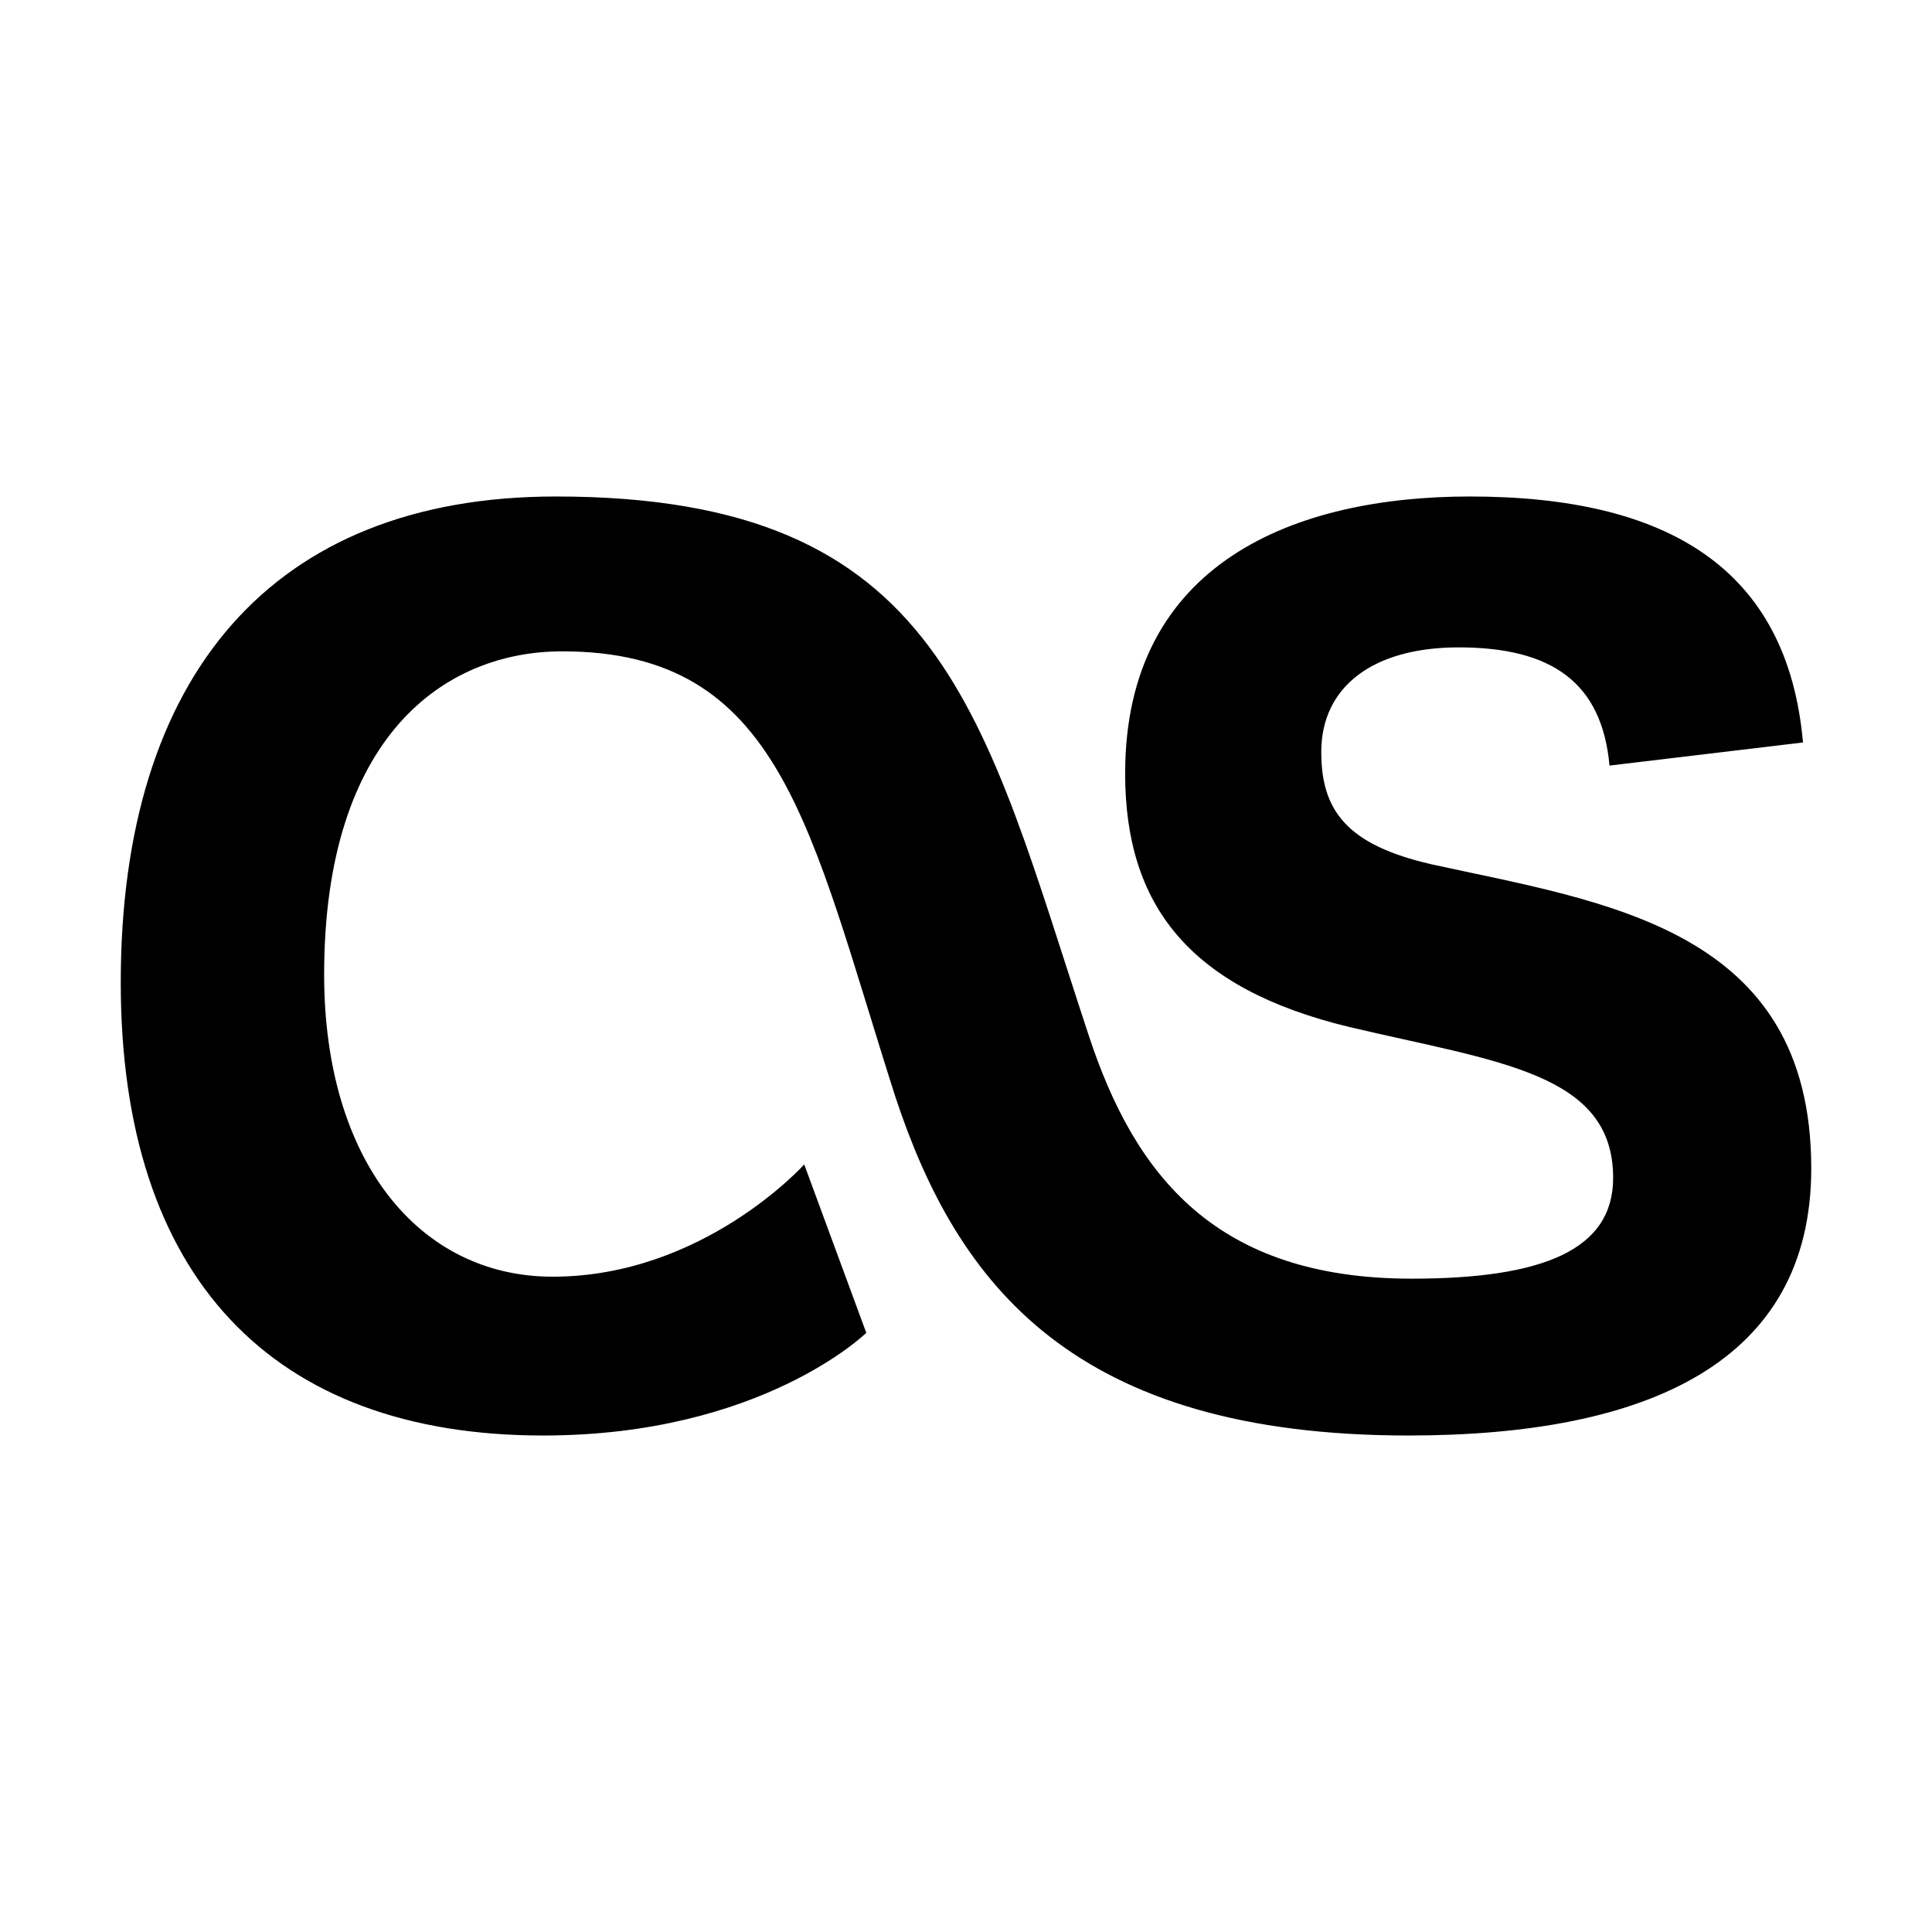
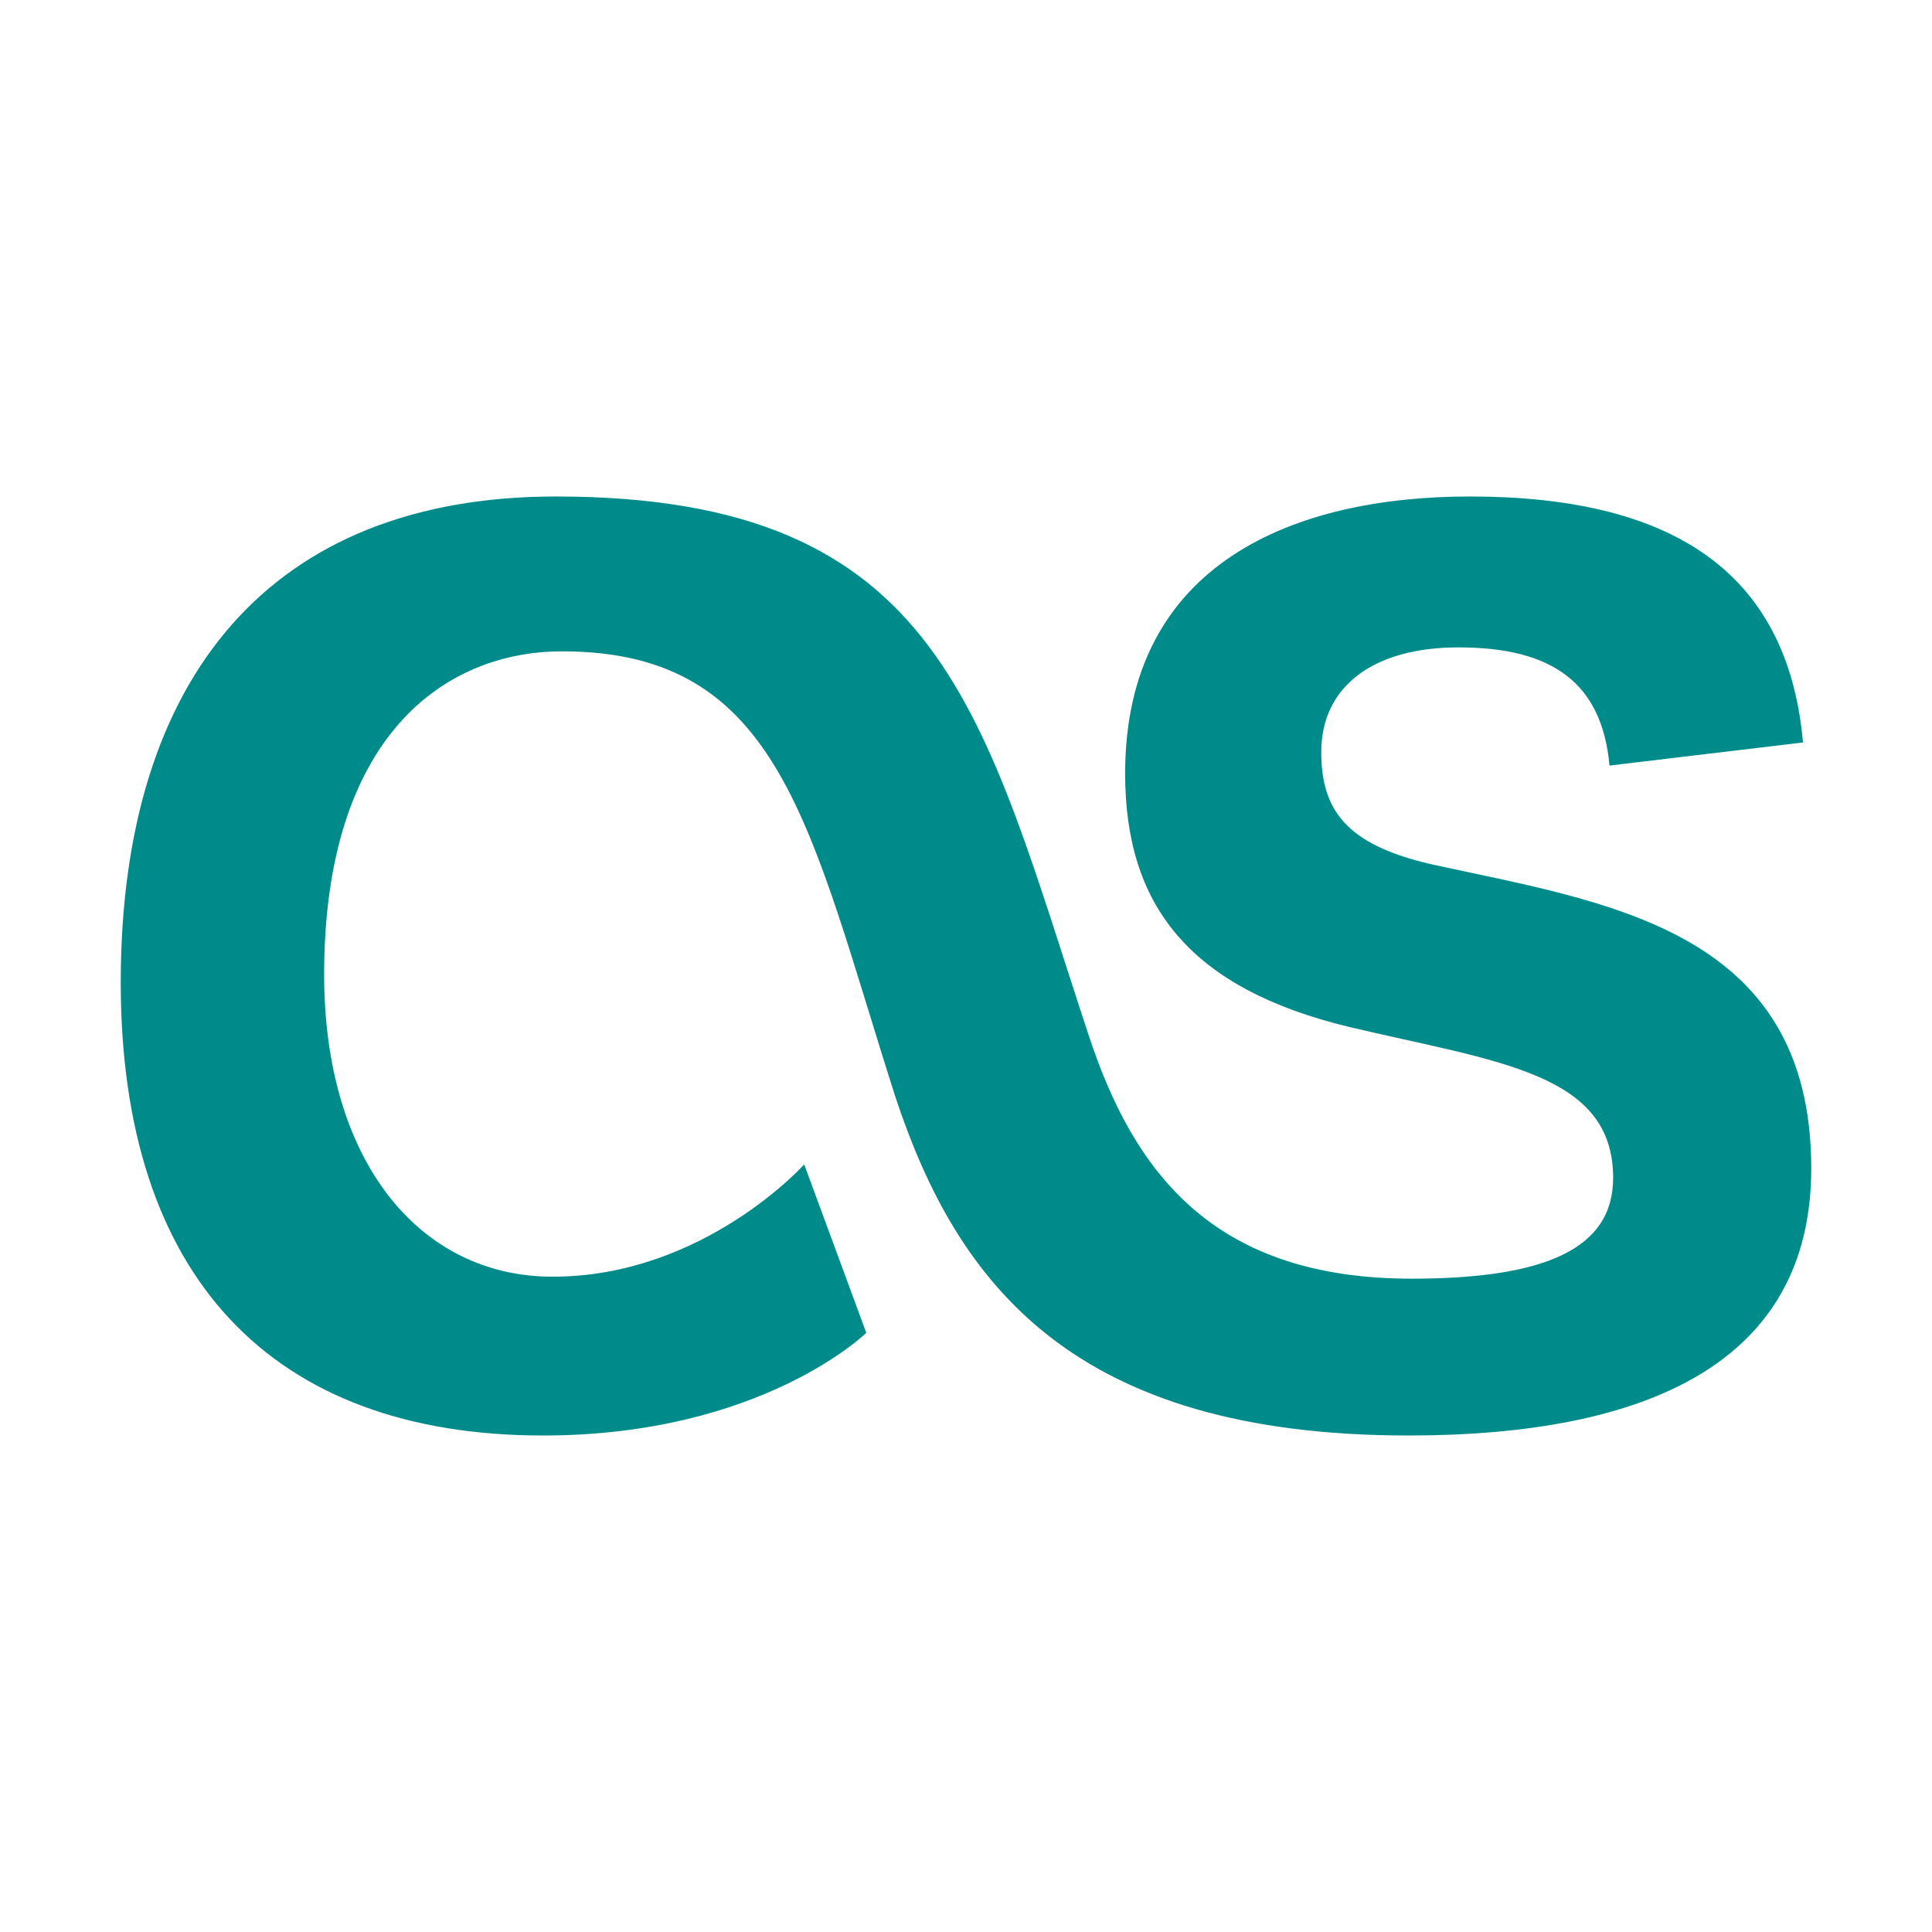
<svg xmlns="http://www.w3.org/2000/svg" aria-hidden="true" focusable="false" data-prefix="fab" data-icon="lastfm" class="svg-inline--fa fa-lastfm fa-w-16" role="img" viewBox="0 0 512 512" version="1.1" id="svg4">
  <defs id="defs8" />
-   <path fill="currentColor" d="m 229.575,353.212 -16.45,-44.625 c 0,0 -26.687,29.75 -66.675,29.75 -35.438,0 -60.55,-30.8 -60.55,-80.063 0,-63.088 31.85,-85.662 63.088,-85.662 58.188,0 65.45,46.638 88.288,118.037 16.45,49.788 47.25,89.775 135.975,89.775 C 436.863,380.425 480,360.913 480,309.637 480,245.85 425.138,239.113 379.375,229.05 356.8,223.887 350.15,214.7 350.15,199.3 c 0,-17.412 13.825,-27.738 36.4,-27.738 24.675,0 37.975,9.275 39.987,31.325 l 51.275,-6.125 c -4.112,-46.2 -35.962,-65.188 -88.287,-65.188 -46.2,0 -91.35,17.412 -91.35,73.412 0,34.912 16.975,56.963 59.5,67.2 39.288,9.275 69.825,12.075 69.825,39.988 0,18.988 -18.462,26.687 -53.375,26.687 -51.8,0 -73.412,-27.213 -85.663,-64.662 C 260.462,189.5 250.313,131.575 147.325,131.575 71.987,131.575 32,179.263 32,260.375 c 0,77.963 39.987,120.05 111.913,120.05 57.925,0 85.662,-27.213 85.662,-27.213 z" id="path2" style="stroke-width:0.875" />
+   <path fill="currentColor" d="m 229.575,353.212 -16.45,-44.625 c 0,0 -26.687,29.75 -66.675,29.75 -35.438,0 -60.55,-30.8 -60.55,-80.063 0,-63.088 31.85,-85.662 63.088,-85.662 58.188,0 65.45,46.638 88.288,118.037 16.45,49.788 47.25,89.775 135.975,89.775 C 436.863,380.425 480,360.913 480,309.637 480,245.85 425.138,239.113 379.375,229.05 356.8,223.887 350.15,214.7 350.15,199.3 c 0,-17.412 13.825,-27.738 36.4,-27.738 24.675,0 37.975,9.275 39.987,31.325 l 51.275,-6.125 c -4.112,-46.2 -35.962,-65.188 -88.287,-65.188 -46.2,0 -91.35,17.412 -91.35,73.412 0,34.912 16.975,56.963 59.5,67.2 39.288,9.275 69.825,12.075 69.825,39.988 0,18.988 -18.462,26.687 -53.375,26.687 -51.8,0 -73.412,-27.213 -85.663,-64.662 C 260.462,189.5 250.313,131.575 147.325,131.575 71.987,131.575 32,179.263 32,260.375 c 0,77.963 39.987,120.05 111.913,120.05 57.925,0 85.662,-27.213 85.662,-27.213 z" id="path2" style="stroke-width:0.875;fill:#008b8b;fill-opacity:1" />
</svg>
